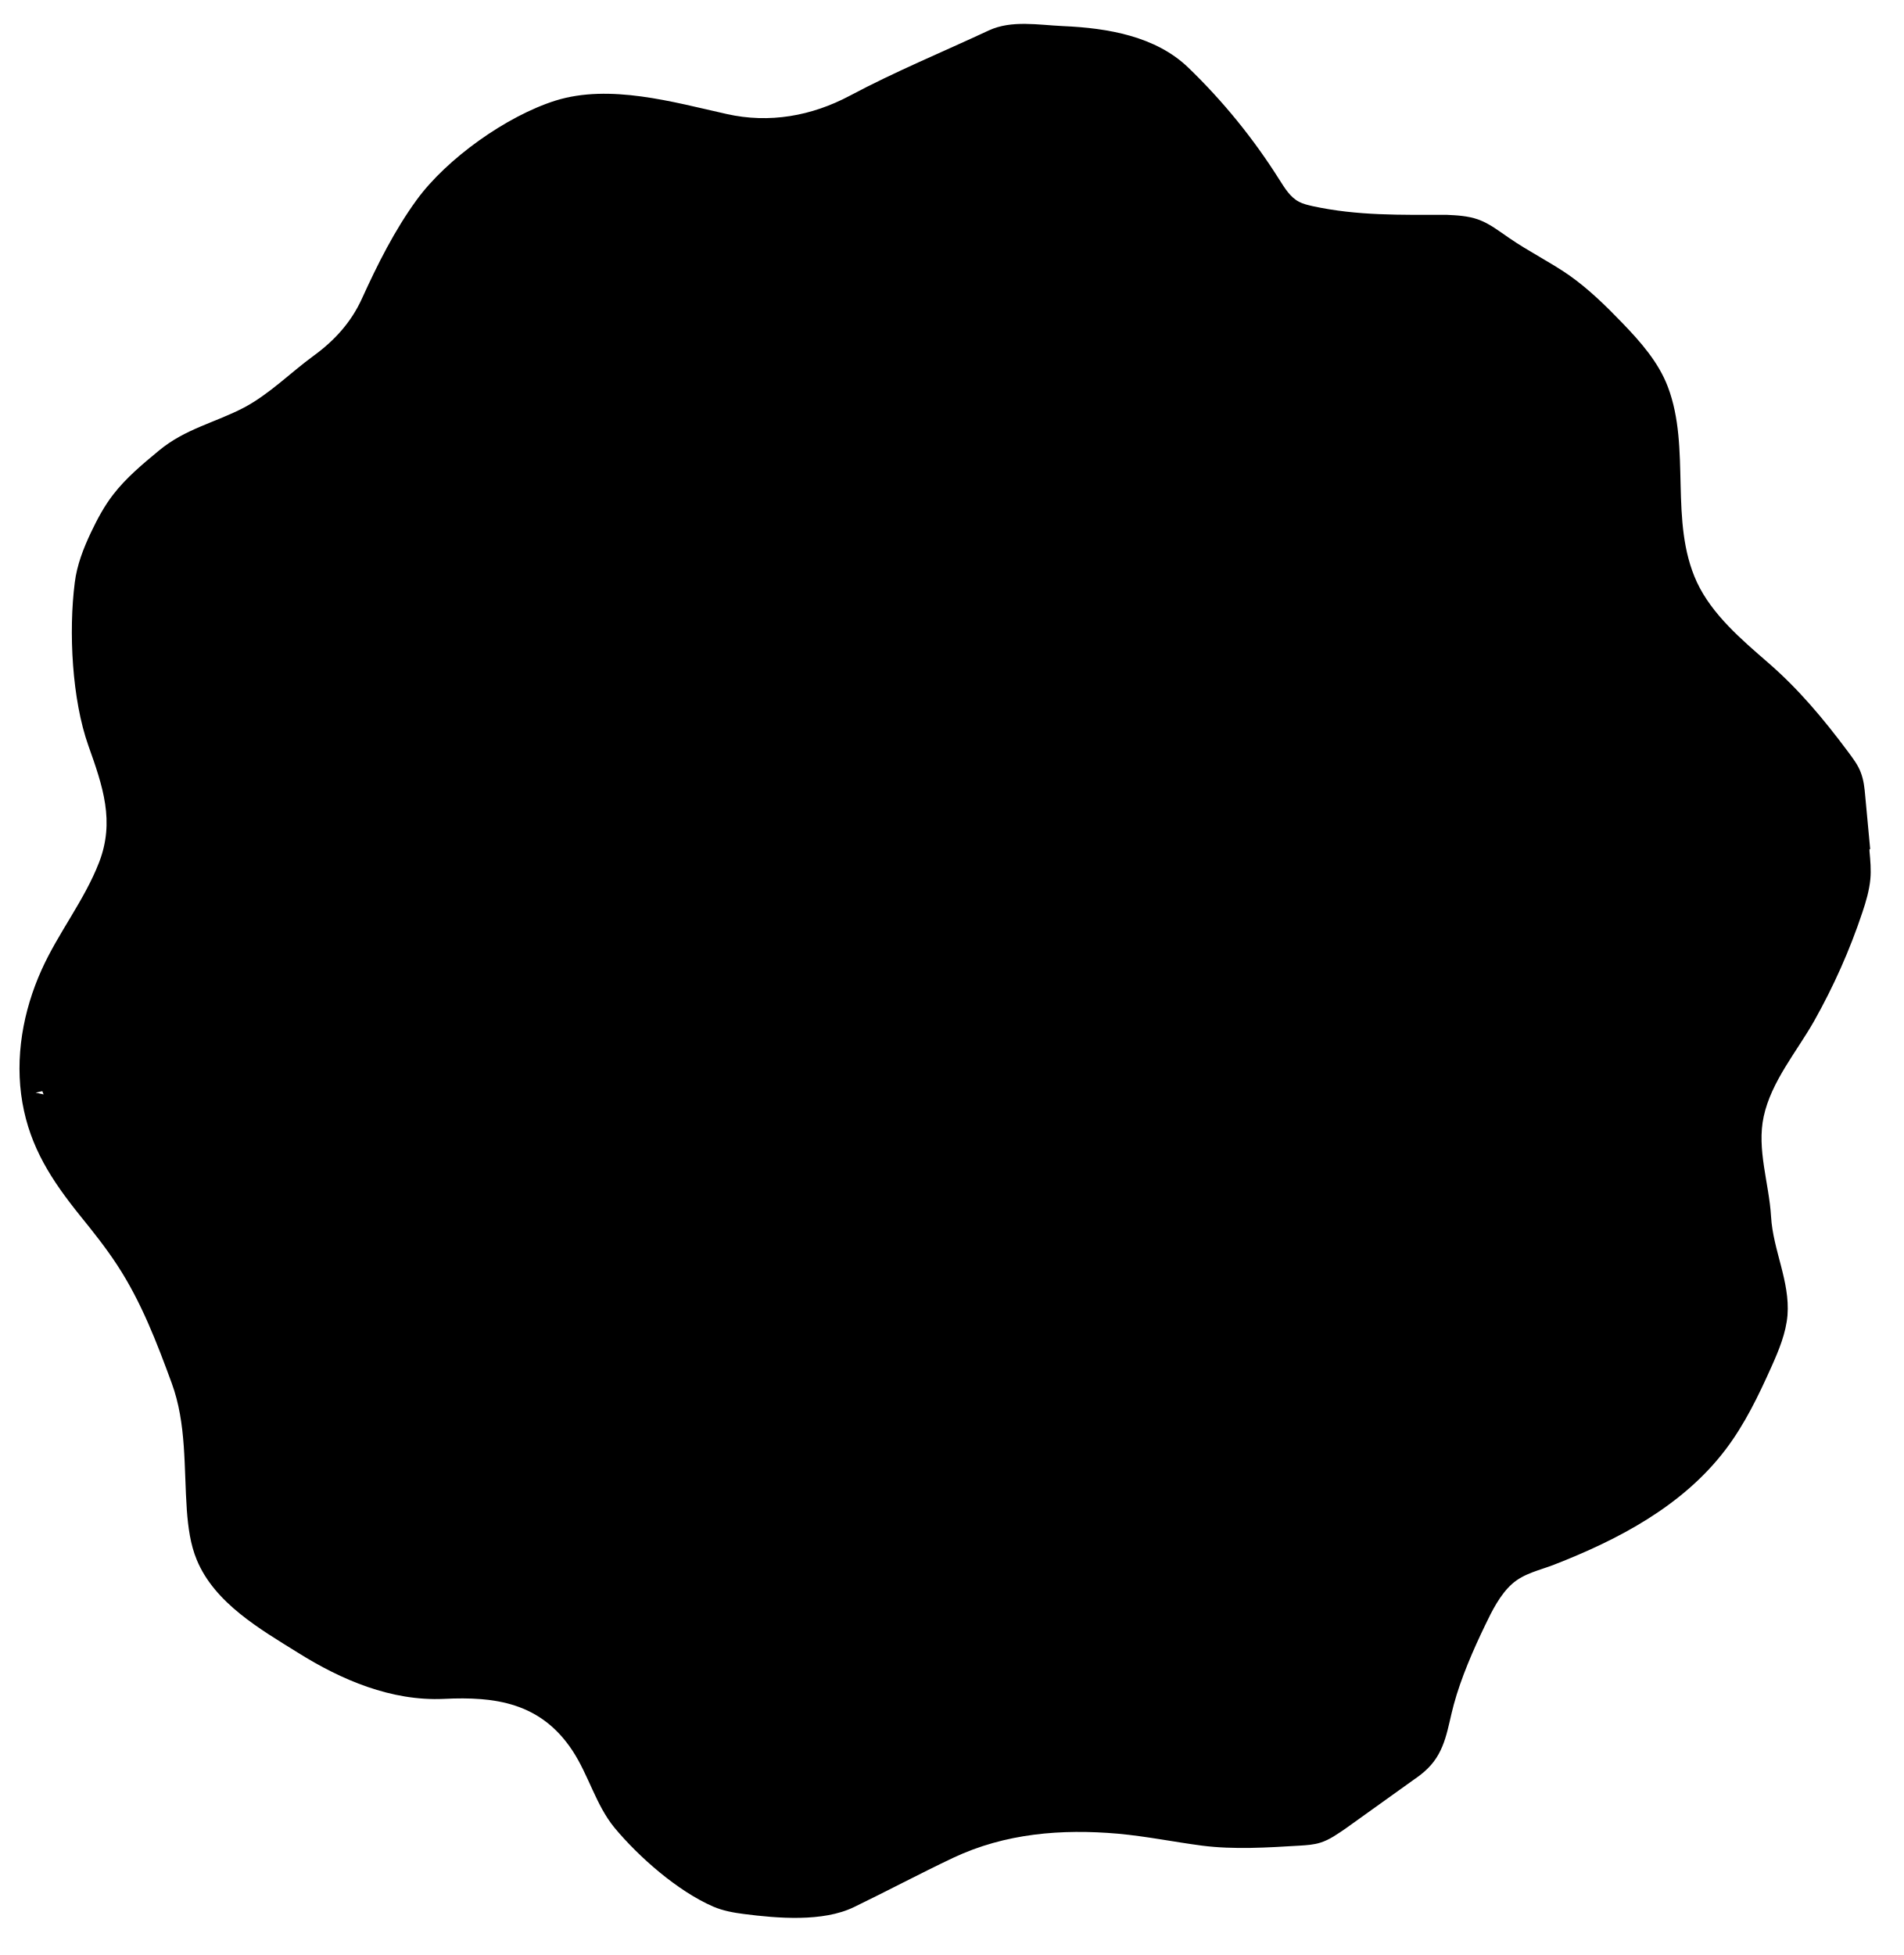
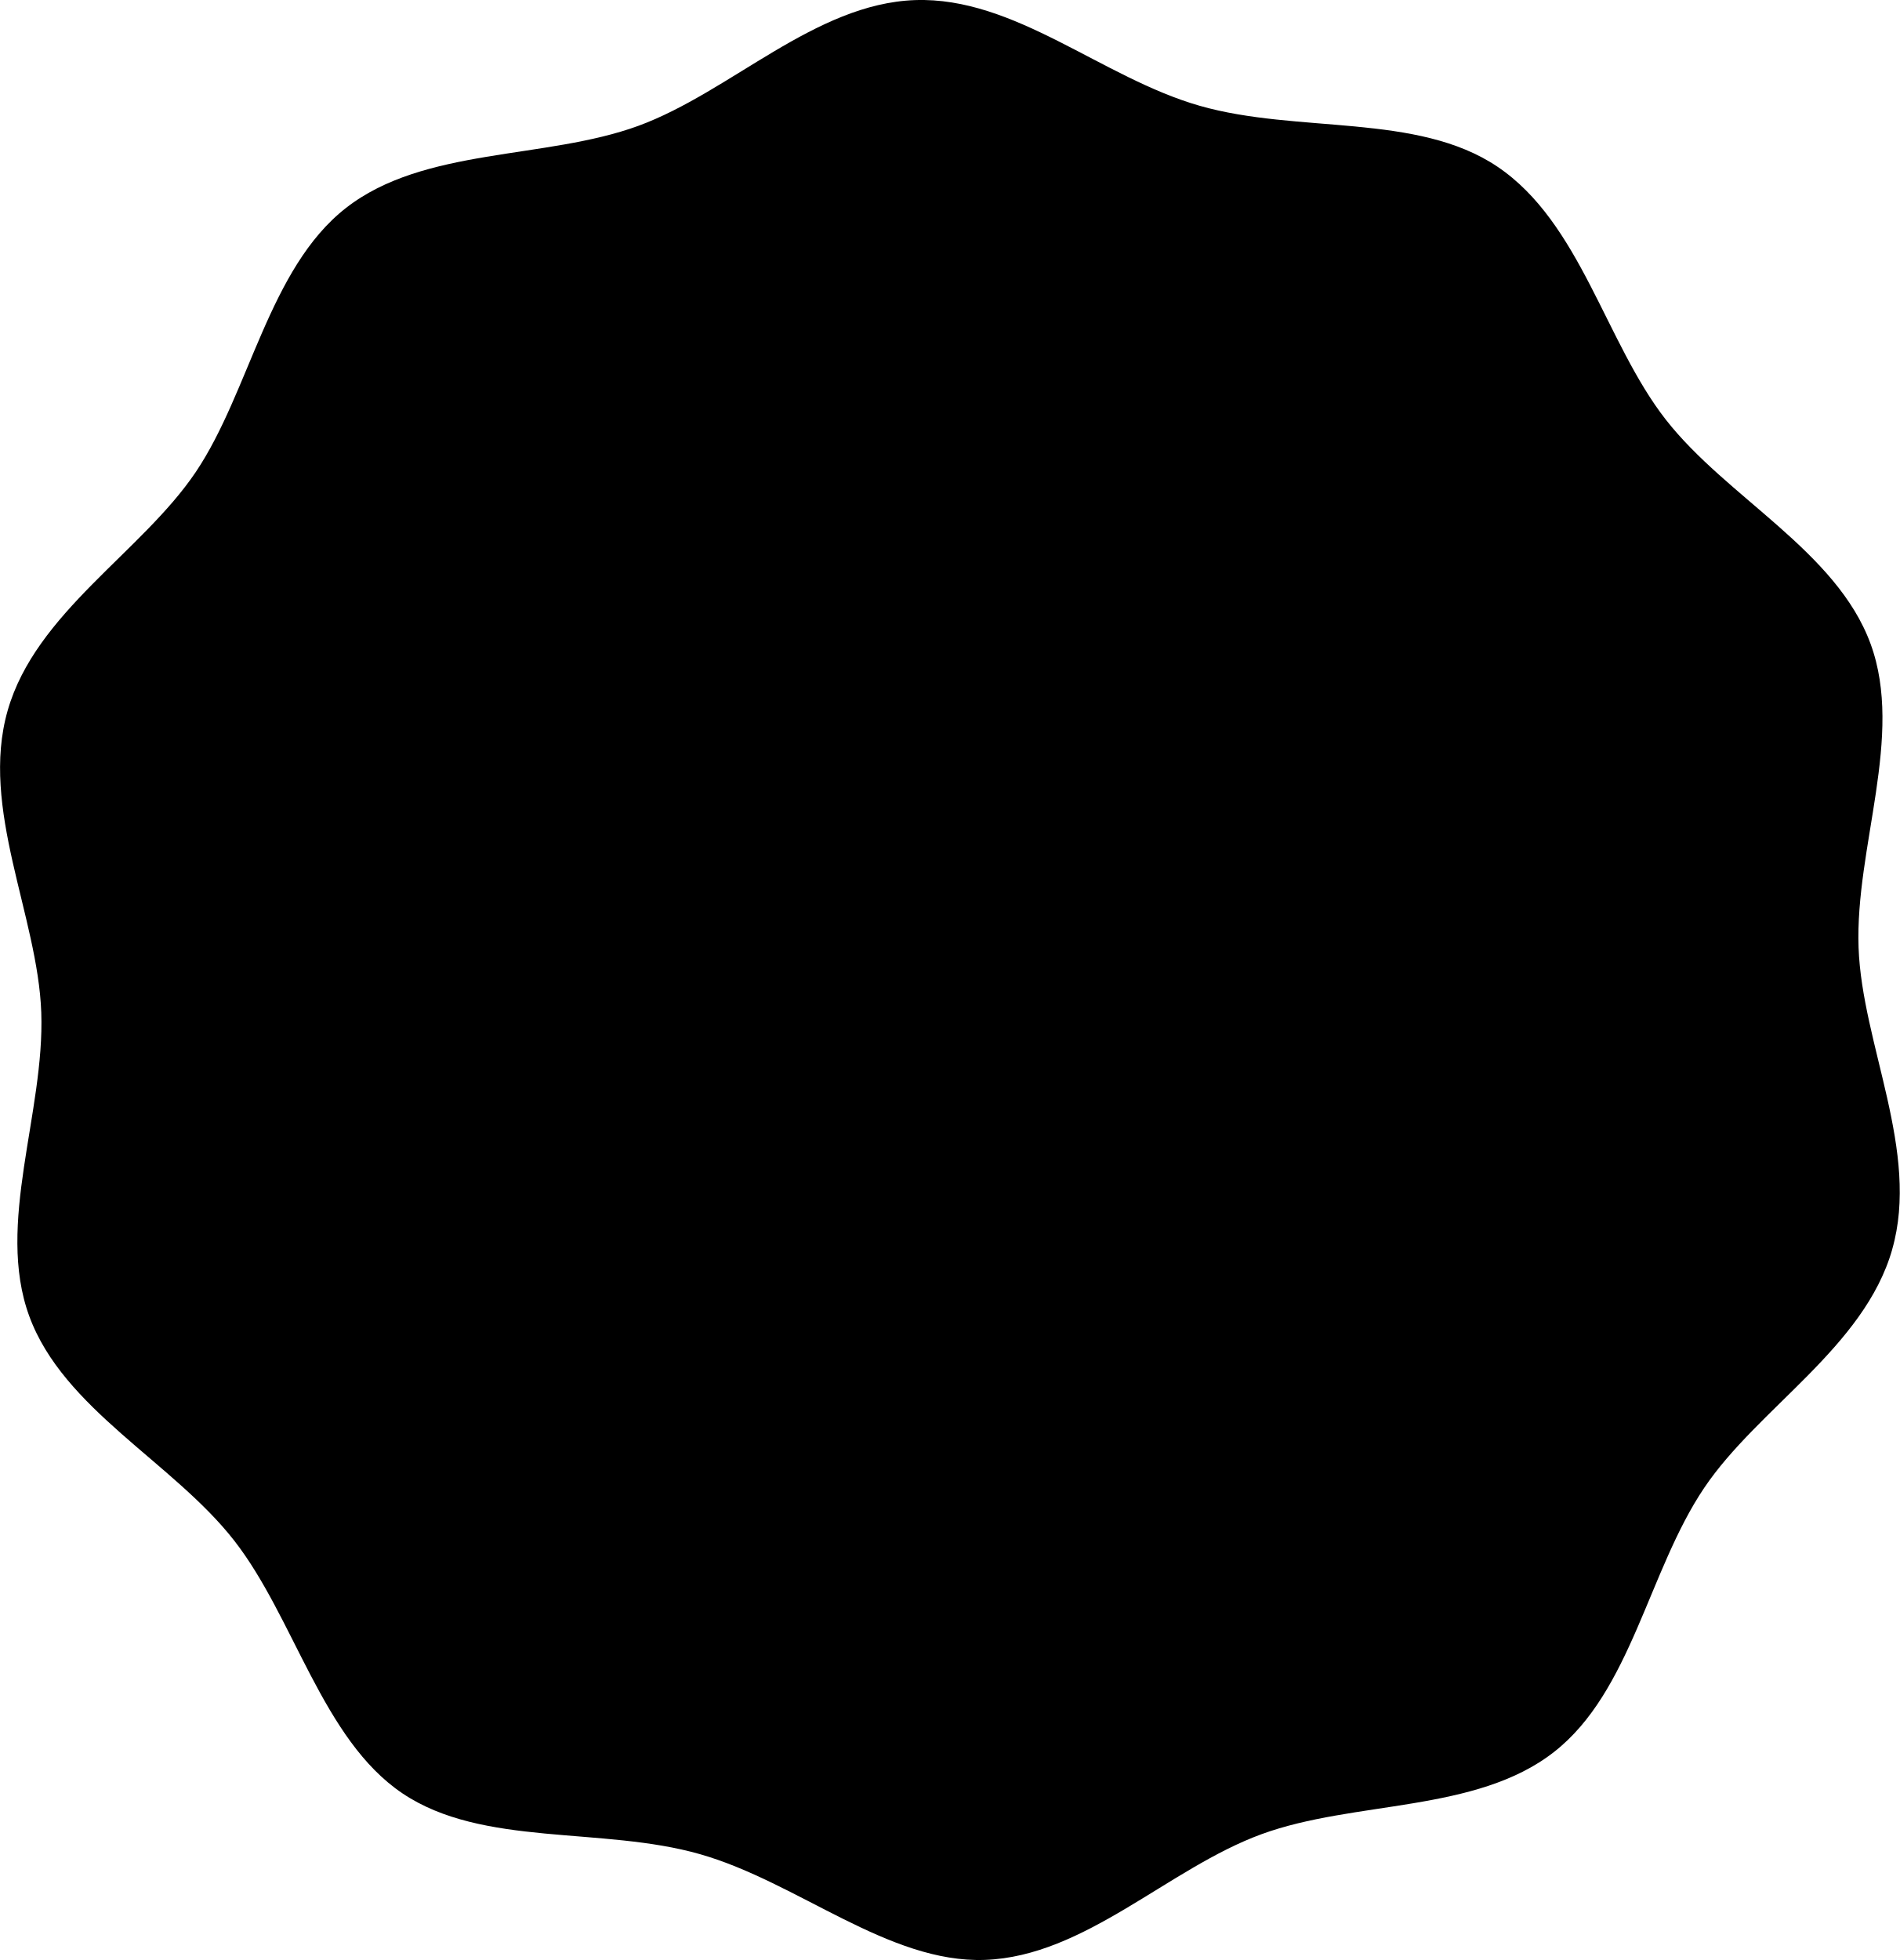
- <svg xmlns="http://www.w3.org/2000/svg" viewBox="0 0 677.47 695.71" fill="currentColor">
-   <path d="M665.59,302.2c-.61-6.32-1.16-12.63-1.77-18.95-.23-2.77-.54-5.62-1.54-8.24-1-2.77-2.85-5.16-4.62-7.55-8.62-11.55-17.48-22.18-28.41-31.65-9.4-8.16-19.95-17.1-25.34-28.65-10.01-21.64-2-47.52-10.32-69.47-3.32-8.78-9.71-16.02-16.25-22.8-5.85-6.08-11.93-12.01-18.79-16.87-6.86-4.77-14.4-8.47-21.34-13.25-3.62-2.46-7.08-5.24-11.25-6.7-3.54-1.23-7.39-1.46-11.17-1.62-16.4,0-31.57.38-47.59-3.08-1.69-.39-3.39-.77-4.85-1.54-3.16-1.62-5.08-4.85-7.01-7.86-9.16-14.56-20.1-28.03-32.5-39.97-11.55-11.09-28.57-14.02-44.44-14.71-8.86-.39-18.33-2.23-26.49,1.54-16.48,7.7-33.5,14.71-49.52,23.26-13.48,7.16-28.57,9.93-43.82,6.47-19.02-4.24-41.51-10.78-60.84-4.77-17.4,5.47-38.74,20.64-49.44,35.35-7.86,10.78-13.94,22.95-19.48,35.12-3.85,8.47-9.78,14.94-17.17,20.33-8.24,6.01-15.63,13.55-24.72,18.41-10.47,5.47-20.95,7.55-30.34,15.33-5.85,4.85-11.71,9.7-16.33,15.71-3.16,4.08-5.62,8.7-7.86,13.4-2.7,5.7-5.01,11.63-5.78,17.87-2.23,17.48-1,41.59,4.85,58.07,5.16,14.48,9.47,26.95,3.77,41.59-5.24,13.48-14.48,24.95-20.41,38.12-6.62,14.63-9.63,31.34-6.85,47.29,2.77,15.94,10.4,27.65,20.64,40.36,4.62,5.7,9.16,11.4,13.17,17.56,8.47,12.94,14.02,27.42,19.33,41.9,5.31,14.48,4.31,29.96,5.39,45.28.46,6.01,1.23,12.09,3.54,17.64,6.39,15.4,22.56,24.65,36.04,33.04,15.48,9.71,33.27,17.25,51.83,16.41,18.48-.92,34.58,1.39,45.82,18.4,5.78,8.78,8.32,19.33,14.94,27.42,8.7,10.47,22.56,22.64,35.2,28.11,3.39,1.46,7.16,2.15,10.86,2.62,11.94,1.54,28.11,2.93,39.2-2.46,11.78-5.7,23.49-11.94,35.35-17.56,18.48-8.7,38.51-10.32,58.68-8.55,10.01.92,19.87,2.93,29.8,4.24,11.32,1.46,23.41.69,34.81,0,2.46-.15,5.01-.31,7.39-1.08,3.23-1,6.08-3.08,8.93-5.01,8.16-5.85,16.33-11.7,24.41-17.48,1.69-1.15,3.31-2.39,4.78-3.85,6.54-6.4,7.08-14.64,9.32-22.8,2.54-9.4,6.93-19.49,11.17-28.26,2.39-5.01,5.31-10.86,9.55-14.64s9.78-4.85,14.94-6.85c22.95-8.93,45.82-20.95,61-40.9,6.85-9.01,11.78-19.25,16.4-29.57,2.62-5.85,5.16-11.94,5.7-18.33.92-12.01-5.16-23.18-5.85-35.04-.69-11.86-5.16-23.95-2.62-35.66,2.7-12.48,11.78-23.1,17.94-33.96,6.93-12.32,12.71-25.26,17.17-38.66,1.31-3.85,2.46-7.86,2.85-11.86.3-3.31,0-6.62-.31-9.93v-.77l.23.08ZM12.67,388.84l2.39-.54.46,1.16-2.85-.62Z" />
+ <svg xmlns="http://www.w3.org/2000/svg" viewBox="0 0 588.35 606.86" fill="currentColor">
+   <path d="M586,386.86c-8.67,30.34-41.53,49.02-58.25,73.85-17.32,25.74-22.57,63.06-46.51,81.76-24.18,18.89-61.76,14.9-90.57,25.44s-54.65,37.81-85.65,38.92c-29.92,1.06-57.88-24.06-88.21-32.73s-67.35-2.13-92.18-18.84-33.44-54.37-52.14-78.31c-18.89-24.18-52.9-40.66-63.44-69.47-10.44-28.53,4.83-62.98,3.73-93.99-1.06-29.92-19.08-63.14-10.41-93.48s41.53-49.02,58.25-73.85,22.57-63.06,46.51-81.76c24.18-18.89,61.76-14.9,90.57-25.44C226.22,28.51,252.33,1.13,283.34.03s57.88,24.06,88.21,32.73,67.35,2.13,92.18,18.84c25.74,17.32,33.44,54.37,52.14,78.31,18.89,24.18,52.9,40.66,63.44,69.47,10.44,28.53-4.83,62.98-3.73,93.99,1.06,29.92,19.08,63.14,10.41,93.48Z" />
</svg>
